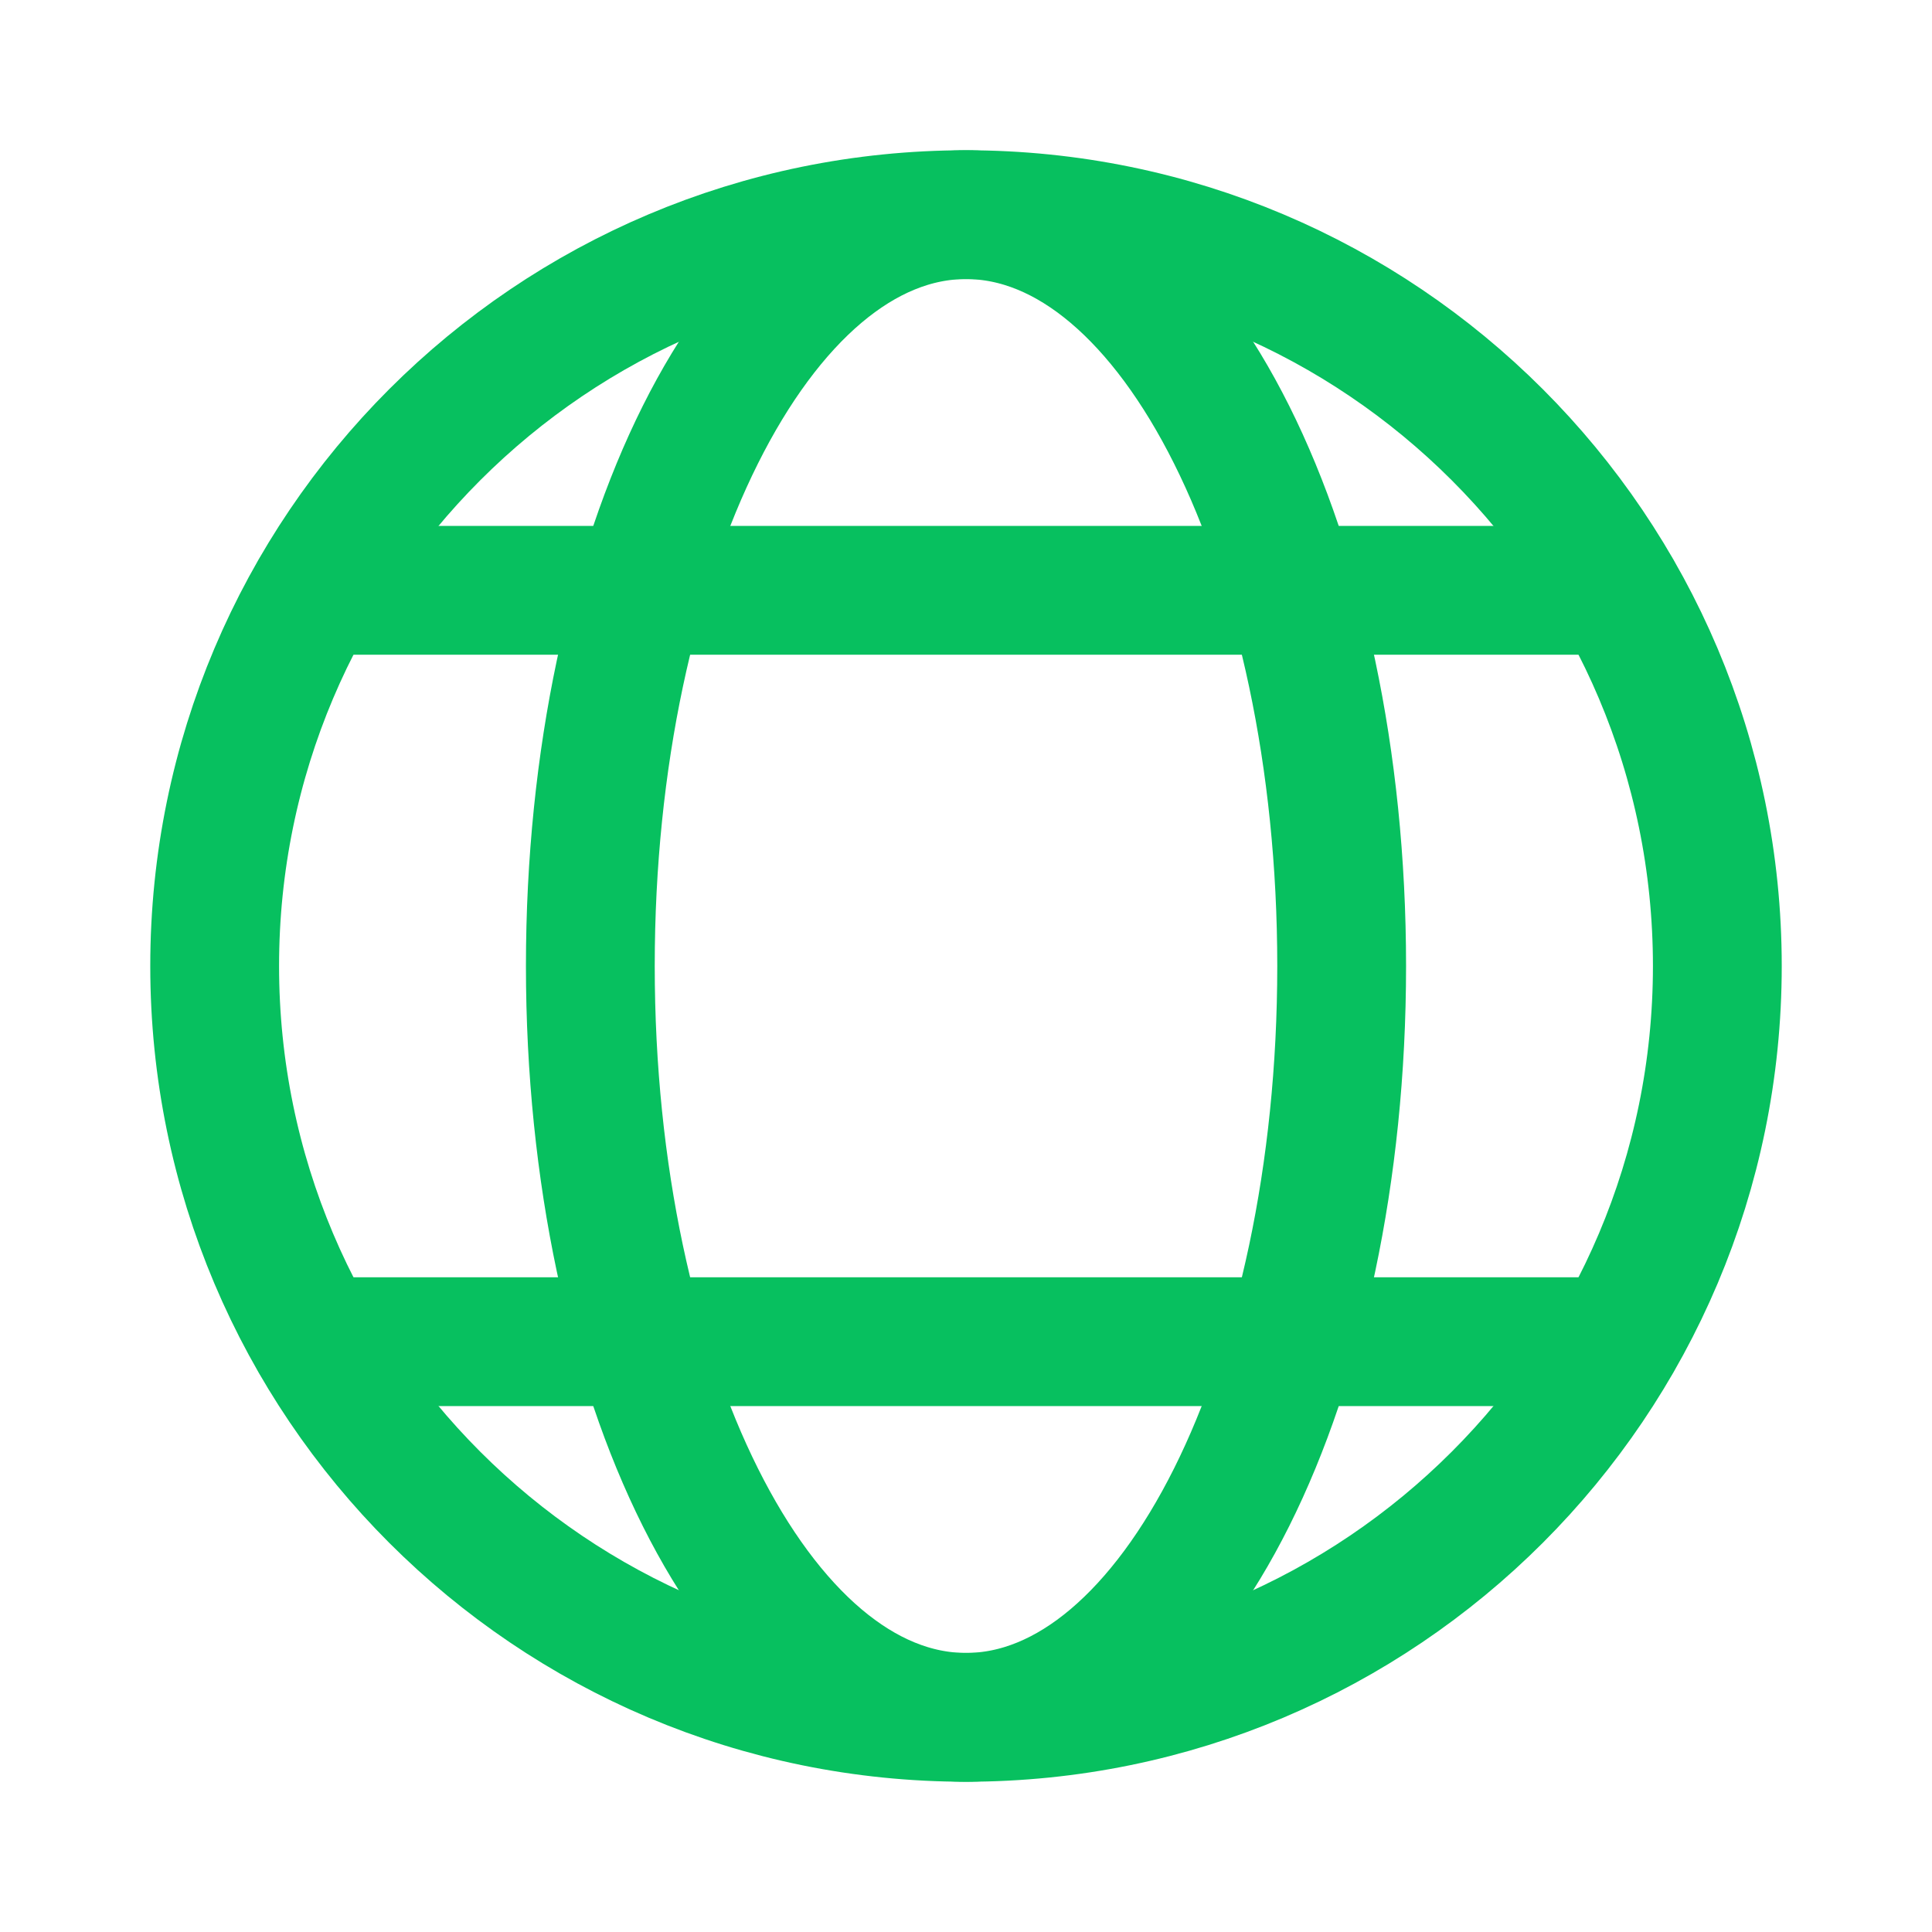
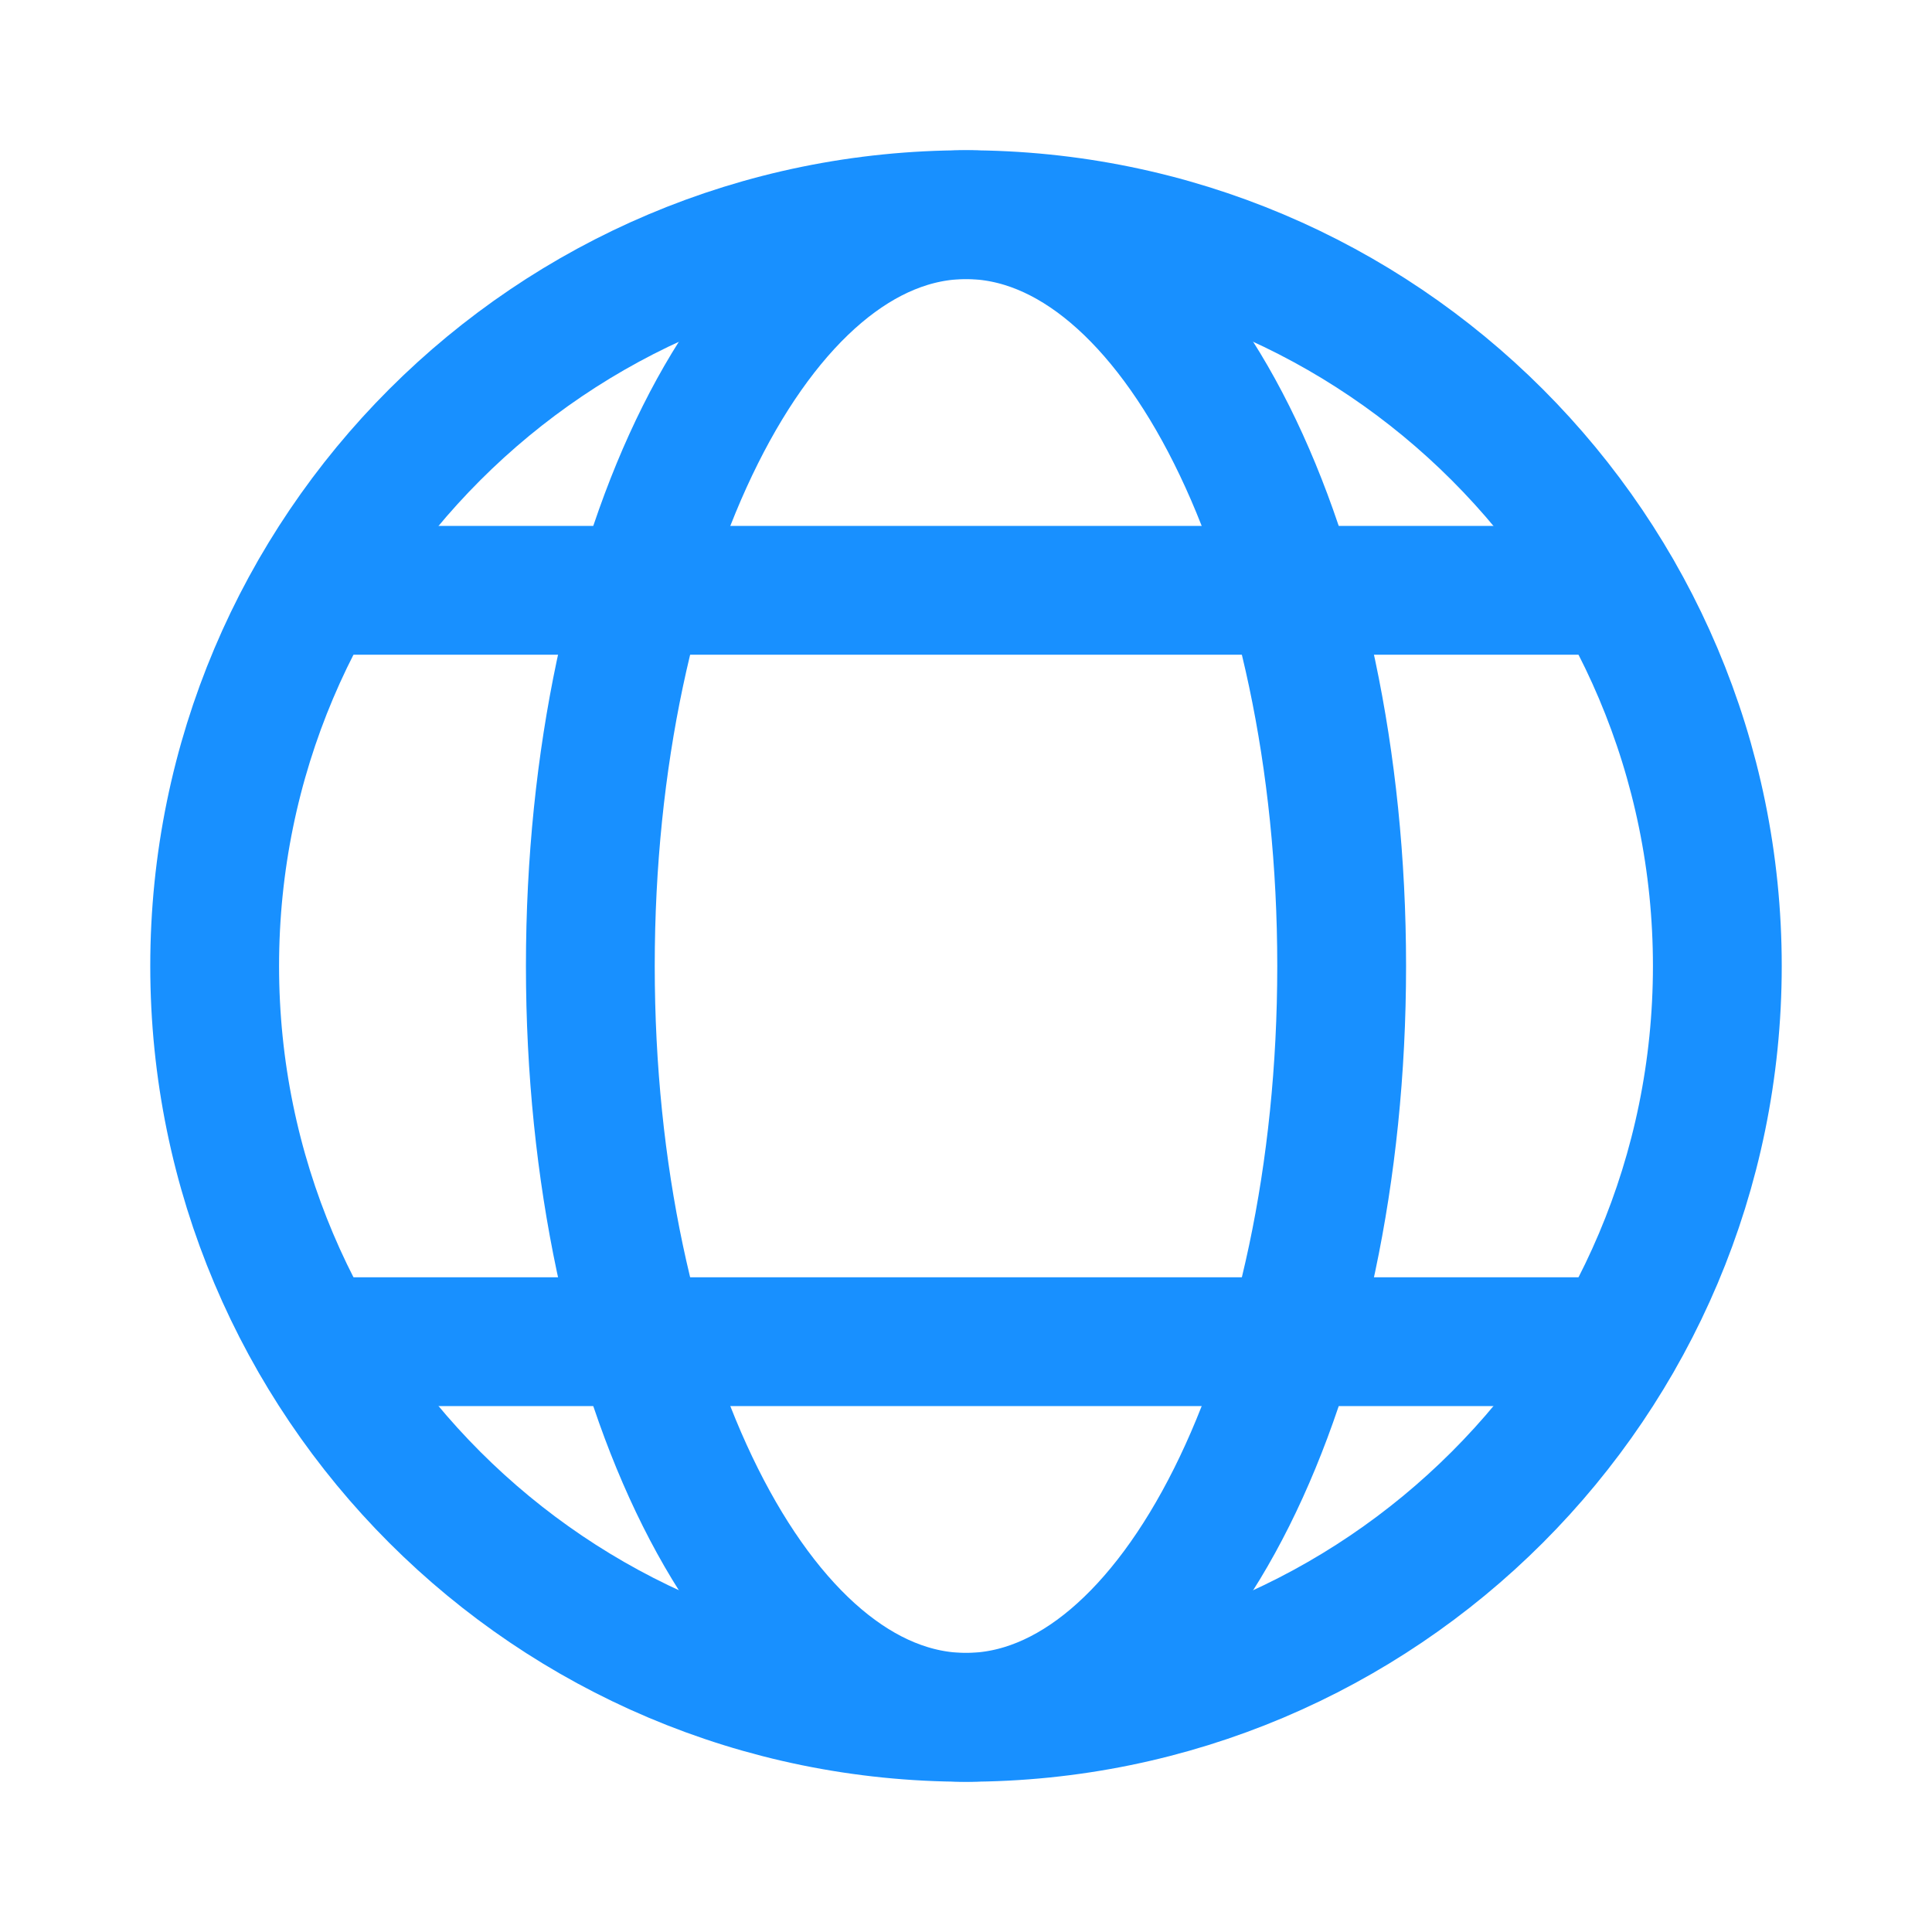
<svg xmlns="http://www.w3.org/2000/svg" width="18" height="18" viewBox="0 0 18 18" fill="none">
-   <circle cx="9" cy="9" r="7" stroke="#07C05F" stroke-width="1.2" fill="none" />
-   <path d="M 9 2 A 3.5 7 0 0 0 9 16" stroke="#07C05F" stroke-width="1.2" fill="none" />
-   <path d="M 9 2 A 3.5 7 0 0 1 9 16" stroke="#07C05F" stroke-width="1.2" fill="none" />
-   <line x1="2.94" y1="5.5" x2="15.06" y2="5.5" stroke="#07C05F" stroke-width="1.2" stroke-linecap="round" />
-   <line x1="2.94" y1="12.5" x2="15.06" y2="12.5" stroke="#07C05F" stroke-width="1.2" stroke-linecap="round" />
+   <circle cx="9" cy="9" r="7" stroke="#1890FF" stroke-width="1.2" fill="none" />
+   <path d="M 9 2 A 3.5 7 0 0 0 9 16" stroke="#1890FF" stroke-width="1.2" fill="none" />
+   <path d="M 9 2 A 3.5 7 0 0 1 9 16" stroke="#1890FF" stroke-width="1.2" fill="none" />
+   <line x1="2.94" y1="5.5" x2="15.06" y2="5.5" stroke="#1890FF" stroke-width="1.2" stroke-linecap="round" />
+   <line x1="2.94" y1="12.5" x2="15.06" y2="12.5" stroke="#1890FF" stroke-width="1.2" stroke-linecap="round" />
</svg>
